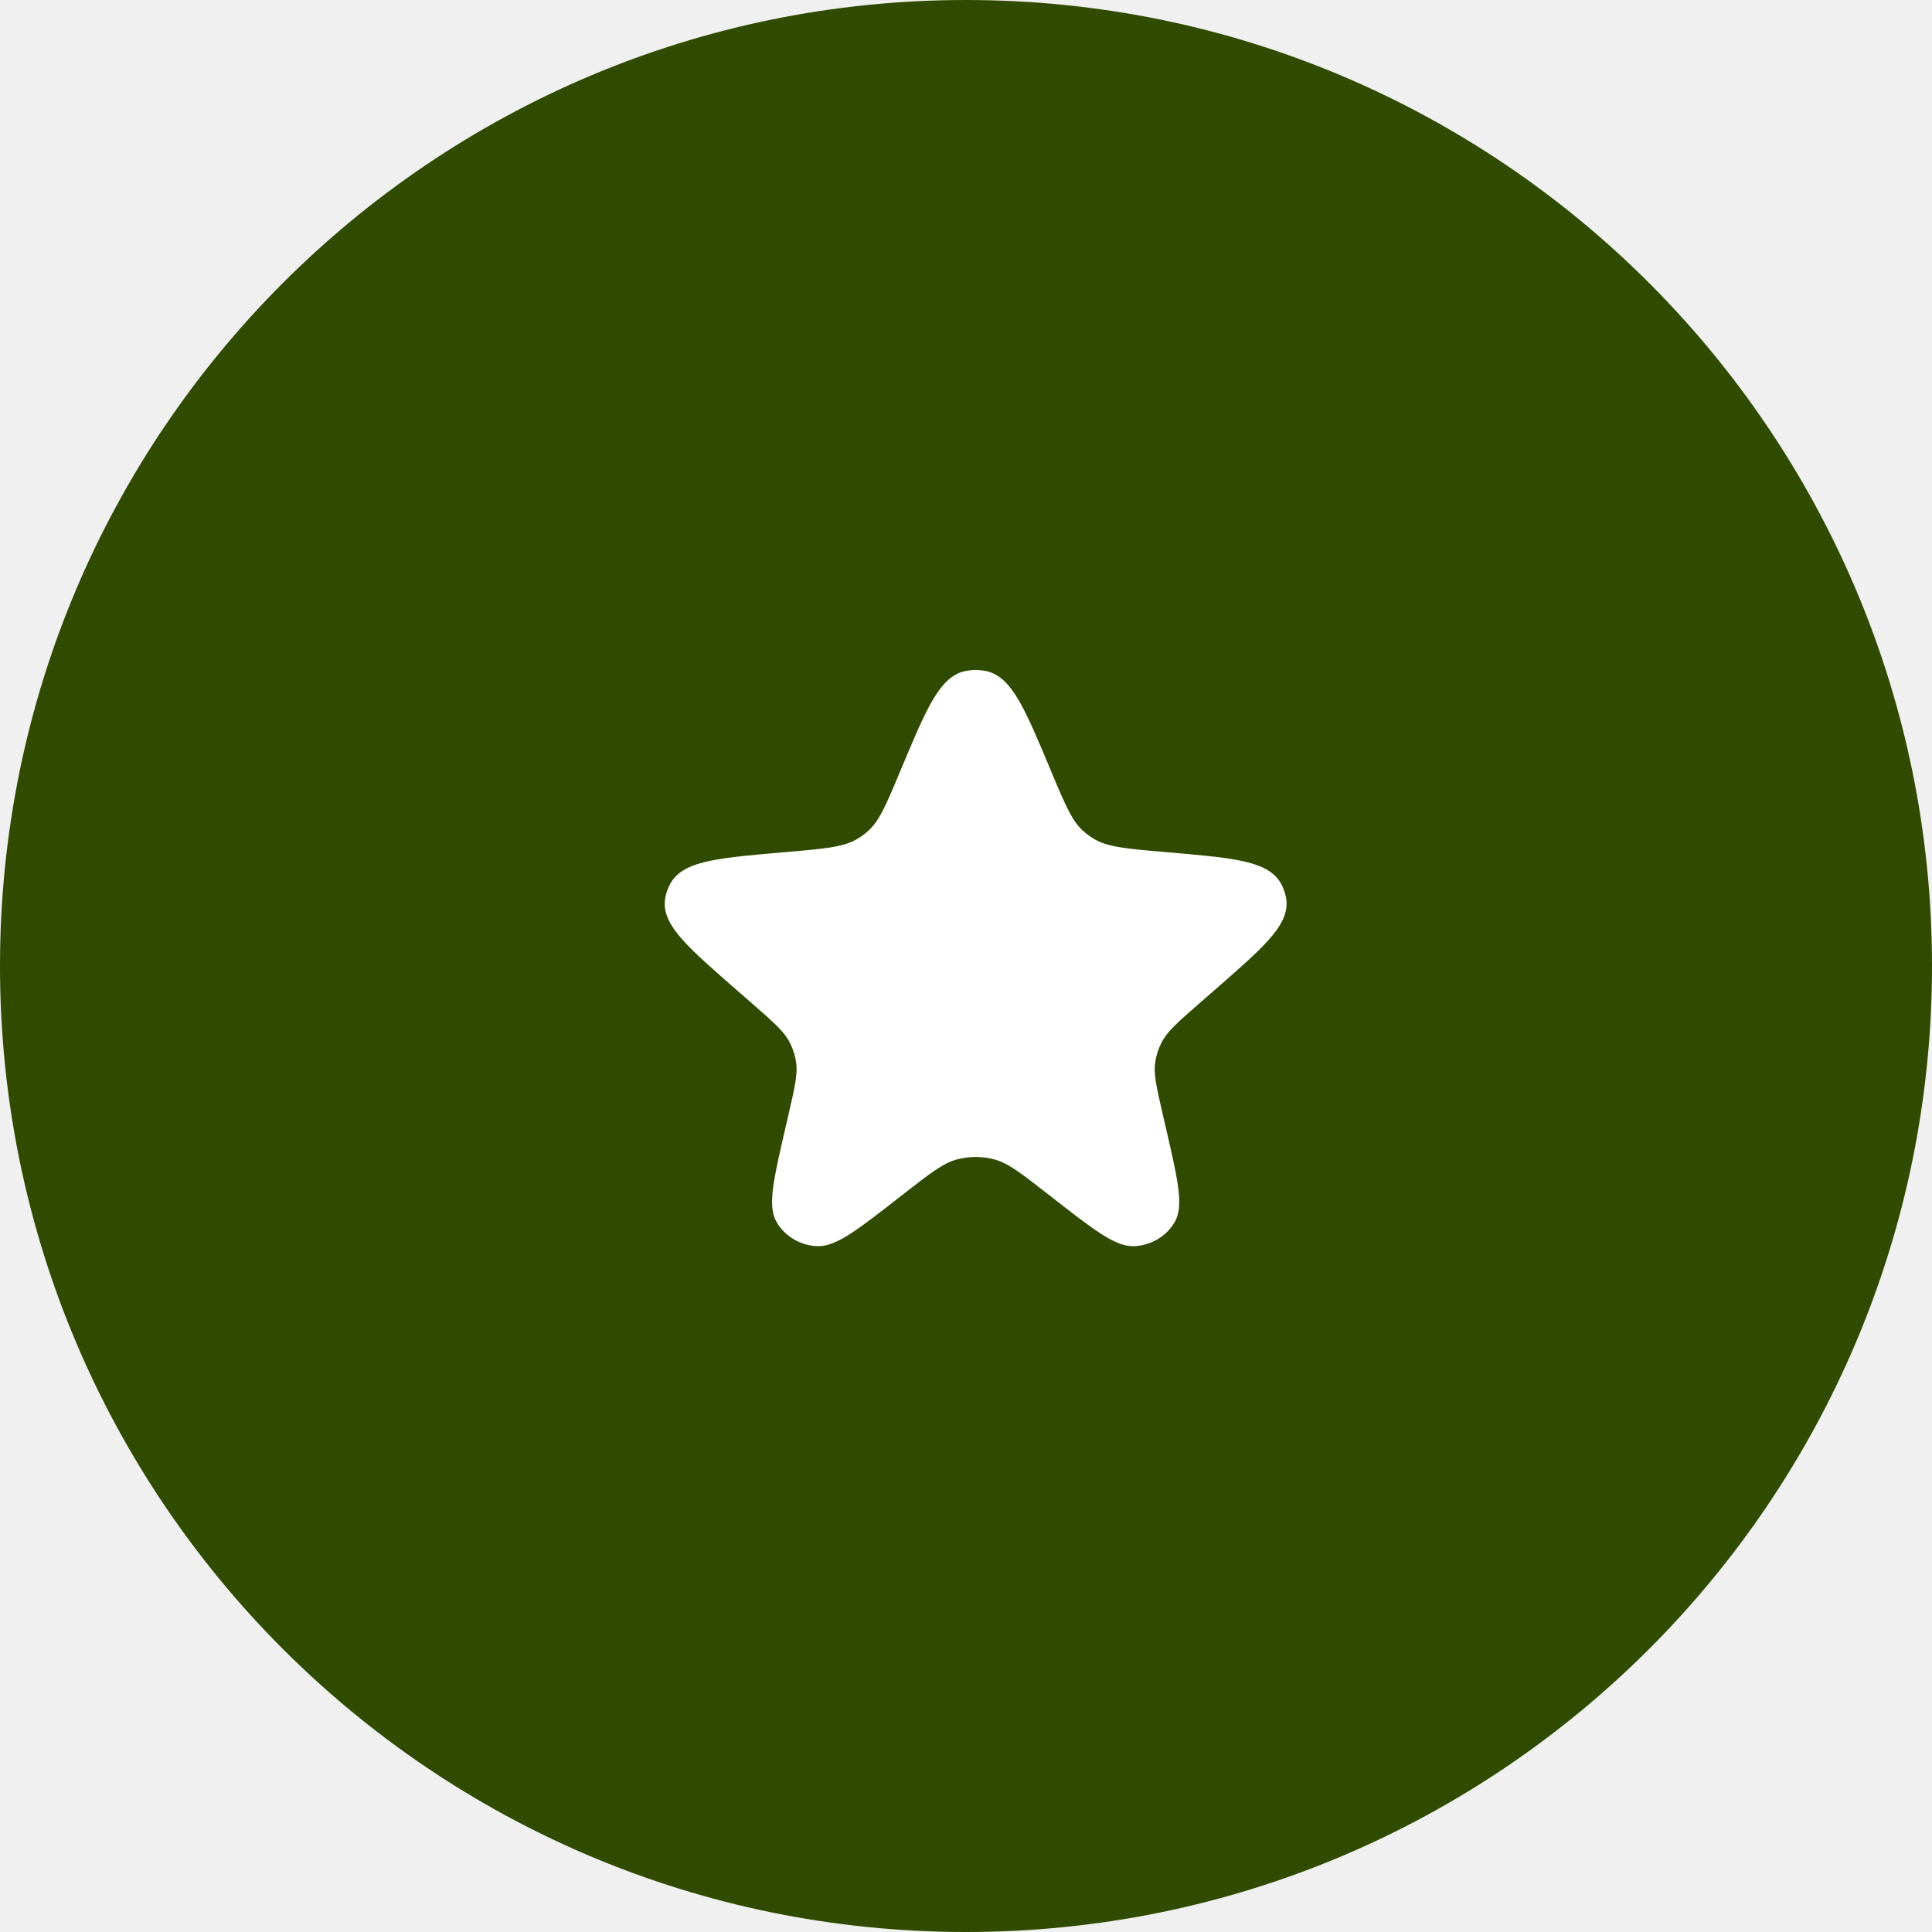
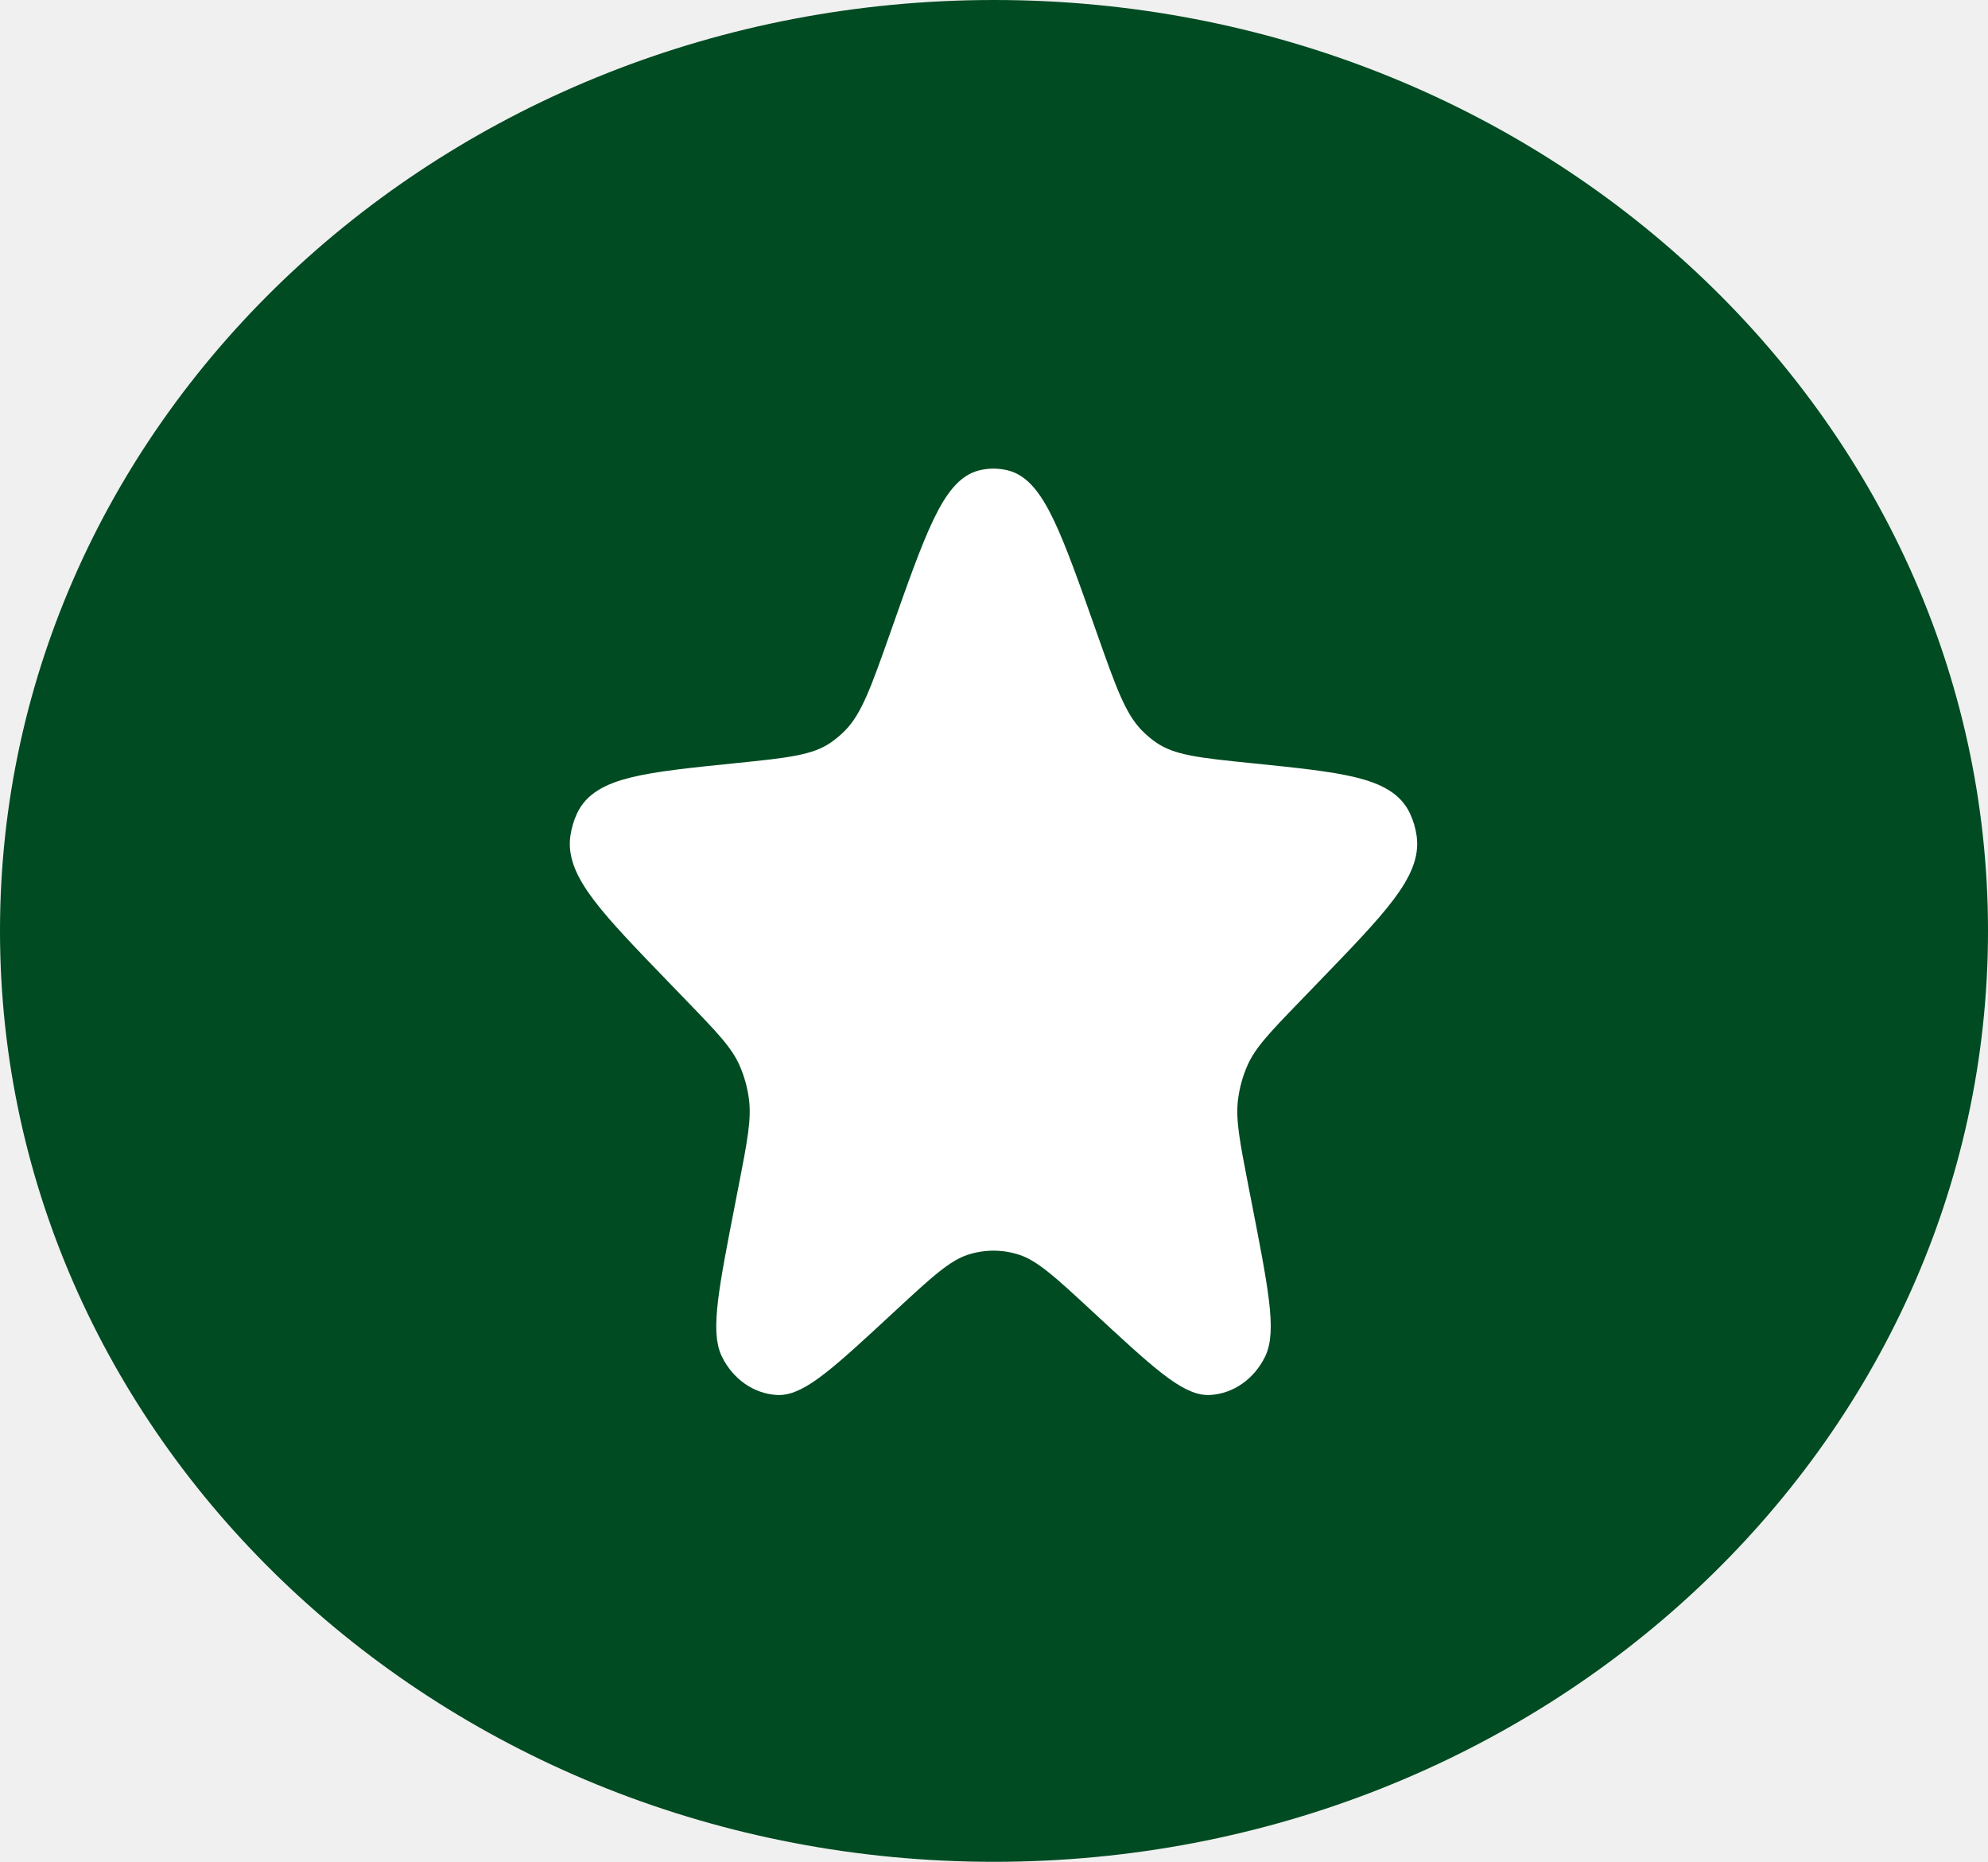
- <svg xmlns="http://www.w3.org/2000/svg" width="200" height="200" viewBox="0 0 200 200" fill="none">
-   <circle cx="100" cy="100" r="100" fill="#304B00" />
-   <path d="M94.088 80.278C96.71 74.009 98.021 70.874 100.15 70.44C100.711 70.325 101.289 70.325 101.849 70.44C103.979 70.874 105.29 74.009 107.912 80.278C109.403 83.843 110.148 85.626 111.543 86.838C111.934 87.178 112.359 87.481 112.811 87.743C114.424 88.675 116.436 88.848 120.462 89.194C127.275 89.779 130.683 90.072 131.723 91.935C131.939 92.321 132.085 92.739 132.157 93.171C132.501 95.259 129.997 97.444 124.987 101.816L123.596 103.03C121.254 105.074 120.083 106.095 119.406 107.371C119 108.136 118.727 108.96 118.6 109.809C118.387 111.226 118.73 112.708 119.415 115.673L119.66 116.733C120.89 122.05 121.505 124.708 120.738 126.015C120.048 127.189 118.778 127.94 117.375 128.004C115.813 128.076 113.612 126.356 109.21 122.915C106.31 120.649 104.86 119.515 103.251 119.073C101.78 118.668 100.22 118.668 98.749 119.073C97.139 119.515 95.689 120.649 92.789 122.915C88.387 126.356 86.186 128.076 84.624 128.004C83.222 127.94 81.951 127.189 81.262 126.015C80.494 124.708 81.109 122.05 82.339 116.733L82.584 115.673C83.27 112.708 83.613 111.226 83.4 109.809C83.272 108.96 83 108.136 82.594 107.371C81.916 106.095 80.745 105.074 78.403 103.03L77.012 101.816C72.003 97.444 69.498 95.259 69.843 93.171C69.915 92.739 70.061 92.321 70.277 91.935C71.317 90.072 74.724 89.779 81.538 89.194C85.564 88.848 87.576 88.675 89.188 87.743C89.641 87.481 90.065 87.178 90.457 86.838C91.852 85.626 92.597 83.843 94.088 80.278Z" fill="white" stroke="white" stroke-width="2" />
+ <svg xmlns="http://www.w3.org/2000/svg" width="157" height="147" viewBox="0 0 157 147" fill="none">
+   <ellipse cx="78.5" cy="73.5" rx="78.5" ry="73.5" fill="#004B22" />
+   <path d="M71.267 50.247C73.996 42.51 75.36 38.642 77.577 38.106C78.16 37.965 78.762 37.965 79.345 38.106C81.562 38.642 82.926 42.51 85.655 50.247C87.207 54.647 87.983 56.846 89.435 58.343C89.842 58.762 90.284 59.136 90.755 59.459C92.433 60.609 94.528 60.822 98.717 61.249C105.809 61.971 109.355 62.333 110.438 64.632C110.663 65.108 110.815 65.624 110.89 66.157C111.248 68.734 108.641 71.431 103.427 76.825L101.98 78.324C99.542 80.846 98.324 82.107 97.618 83.68C97.196 84.624 96.912 85.641 96.779 86.69C96.558 88.438 96.915 90.267 97.628 93.926L97.883 95.234C99.163 101.795 99.803 105.075 99.004 106.688C98.287 108.137 96.965 109.064 95.505 109.143C93.879 109.231 91.588 107.109 87.007 102.863C83.988 100.066 82.479 98.667 80.804 98.121C79.273 97.622 77.649 97.622 76.118 98.121C74.443 98.667 72.934 100.066 69.915 102.863C65.334 107.109 63.043 109.231 61.417 109.143C59.957 109.064 58.635 108.137 57.917 106.688C57.118 105.075 57.759 101.795 59.039 95.234L59.294 93.926C60.008 90.267 60.364 88.438 60.143 86.69C60.01 85.641 59.727 84.624 59.304 83.68C58.599 82.107 57.38 80.846 54.942 78.324L53.494 76.825C48.281 71.431 45.674 68.734 46.033 66.157C46.107 65.624 46.26 65.108 46.484 64.632C47.567 62.333 51.113 61.971 58.205 61.249C62.395 60.822 64.489 60.609 66.168 59.459C66.638 59.136 67.08 58.762 67.487 58.343C68.939 56.846 69.715 54.647 71.267 50.247Z" fill="white" stroke="white" stroke-width="2" />
</svg>
